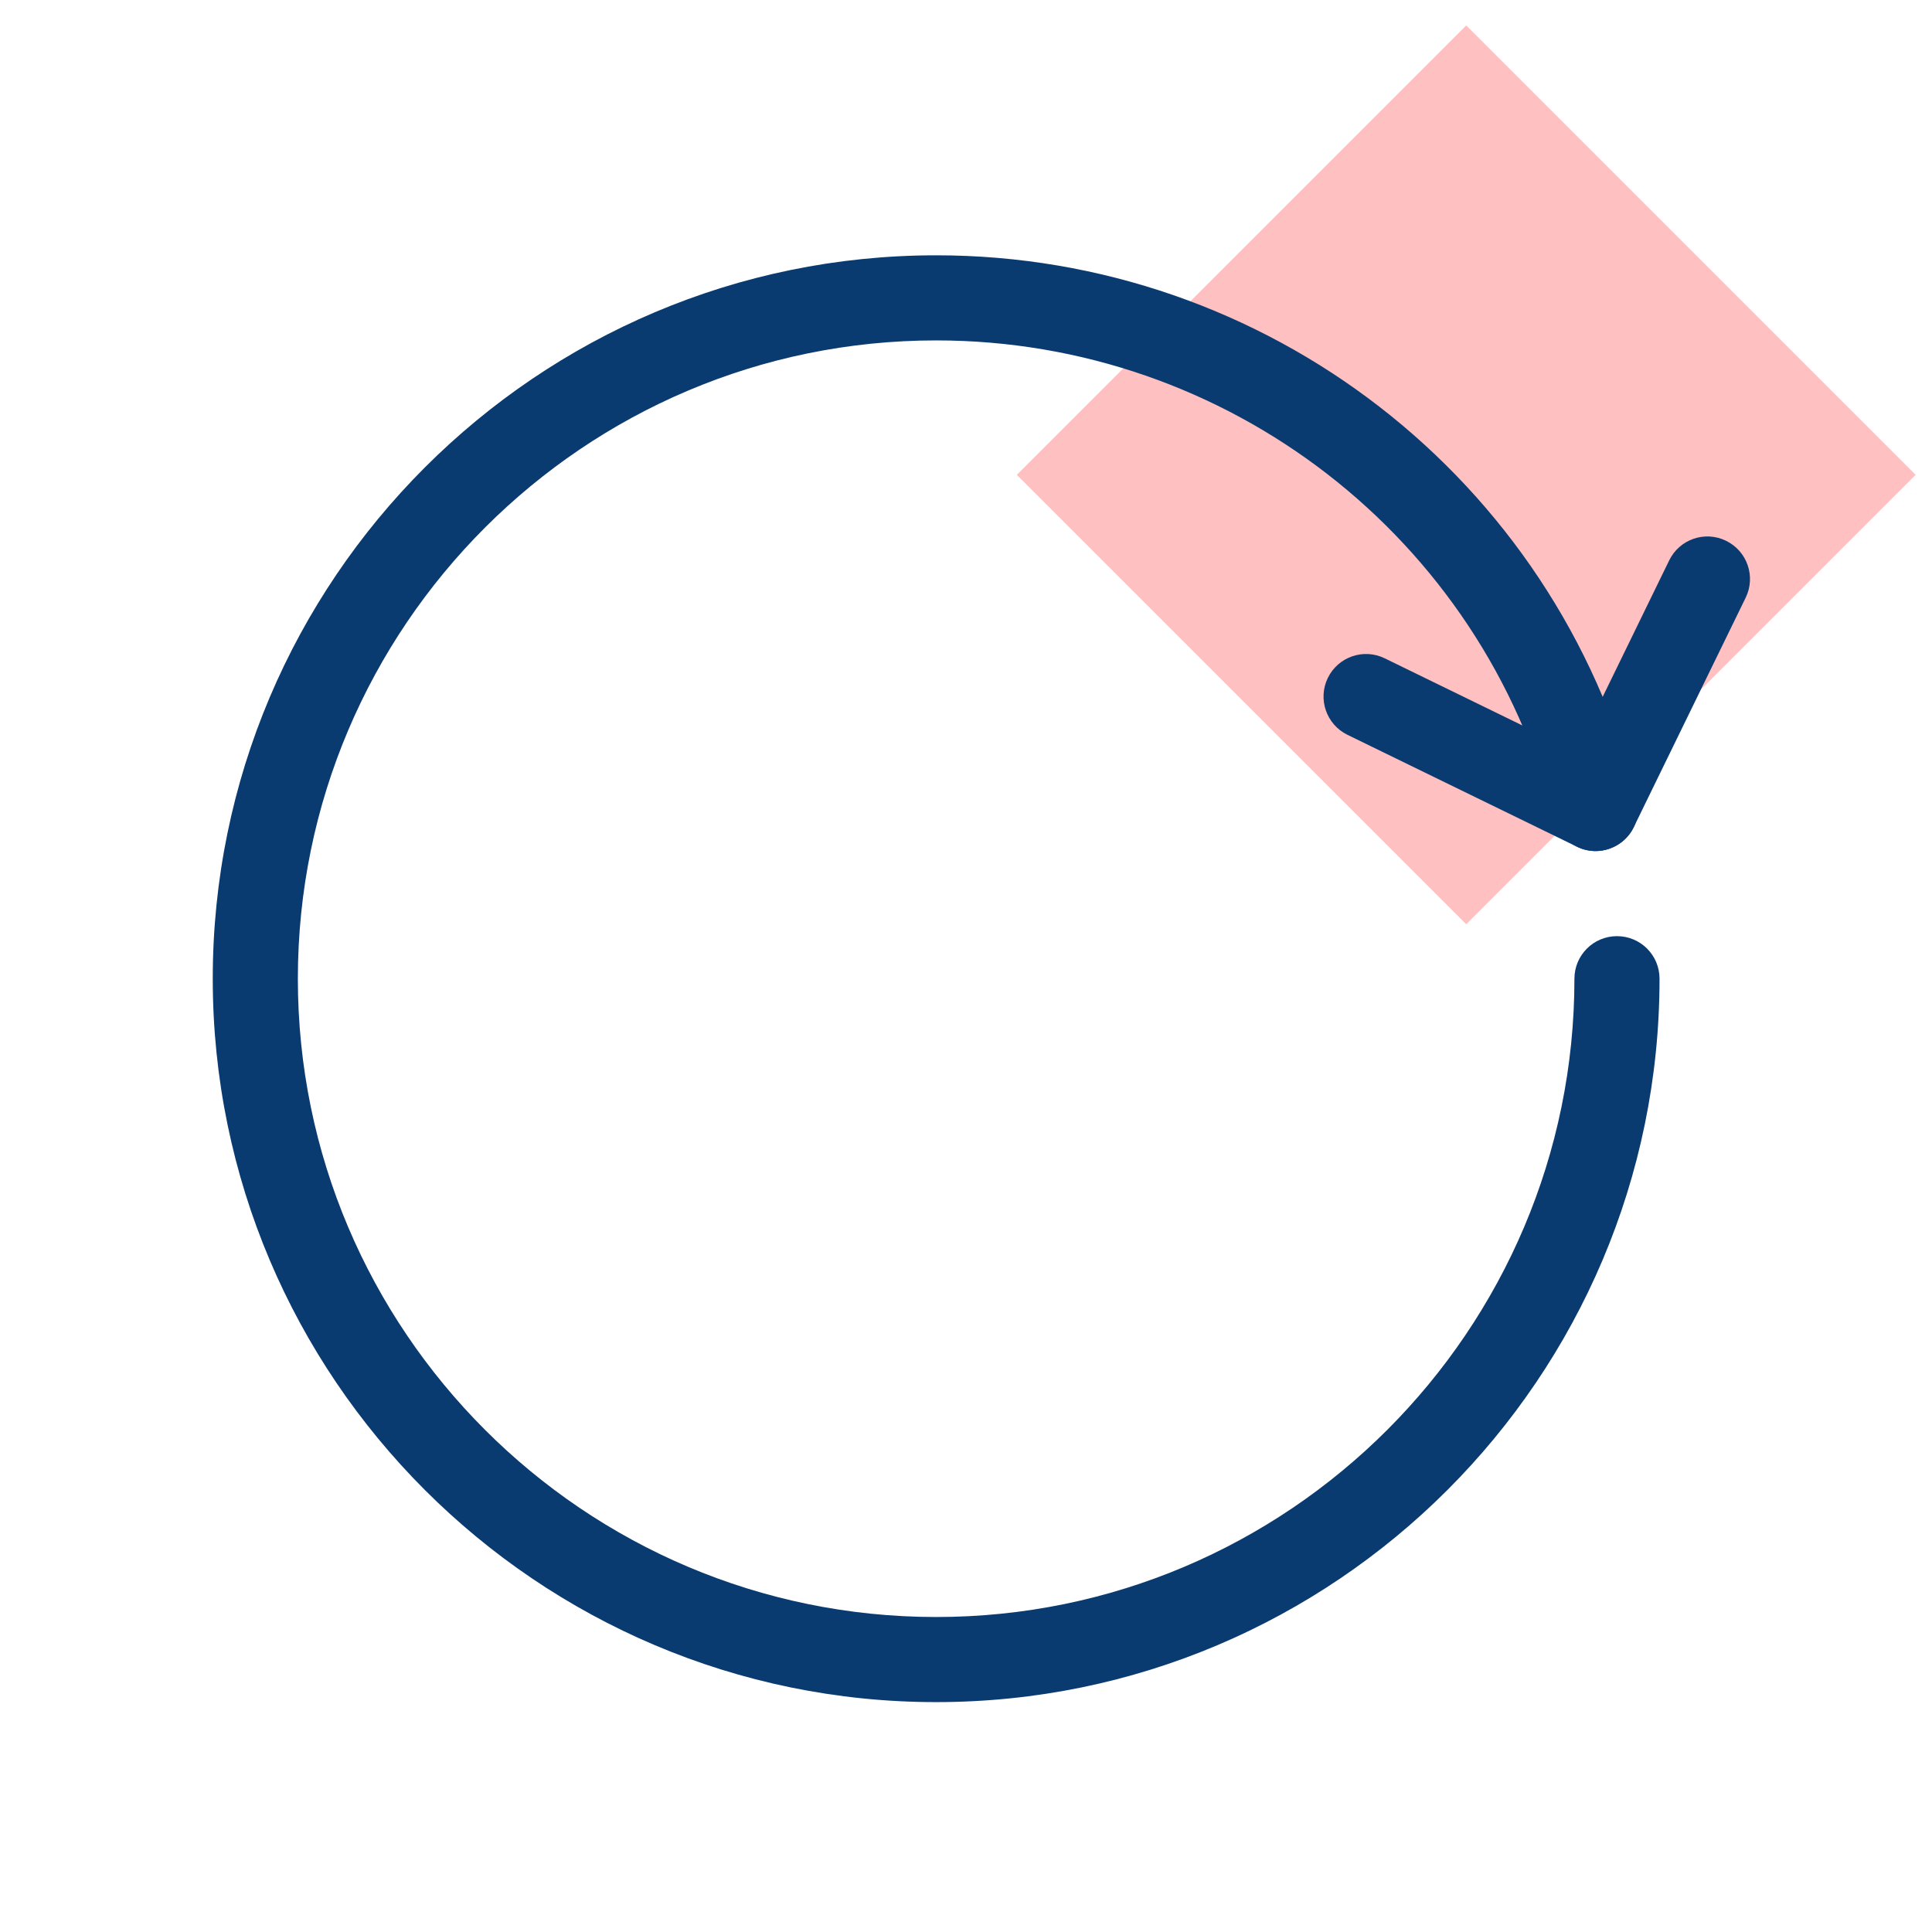
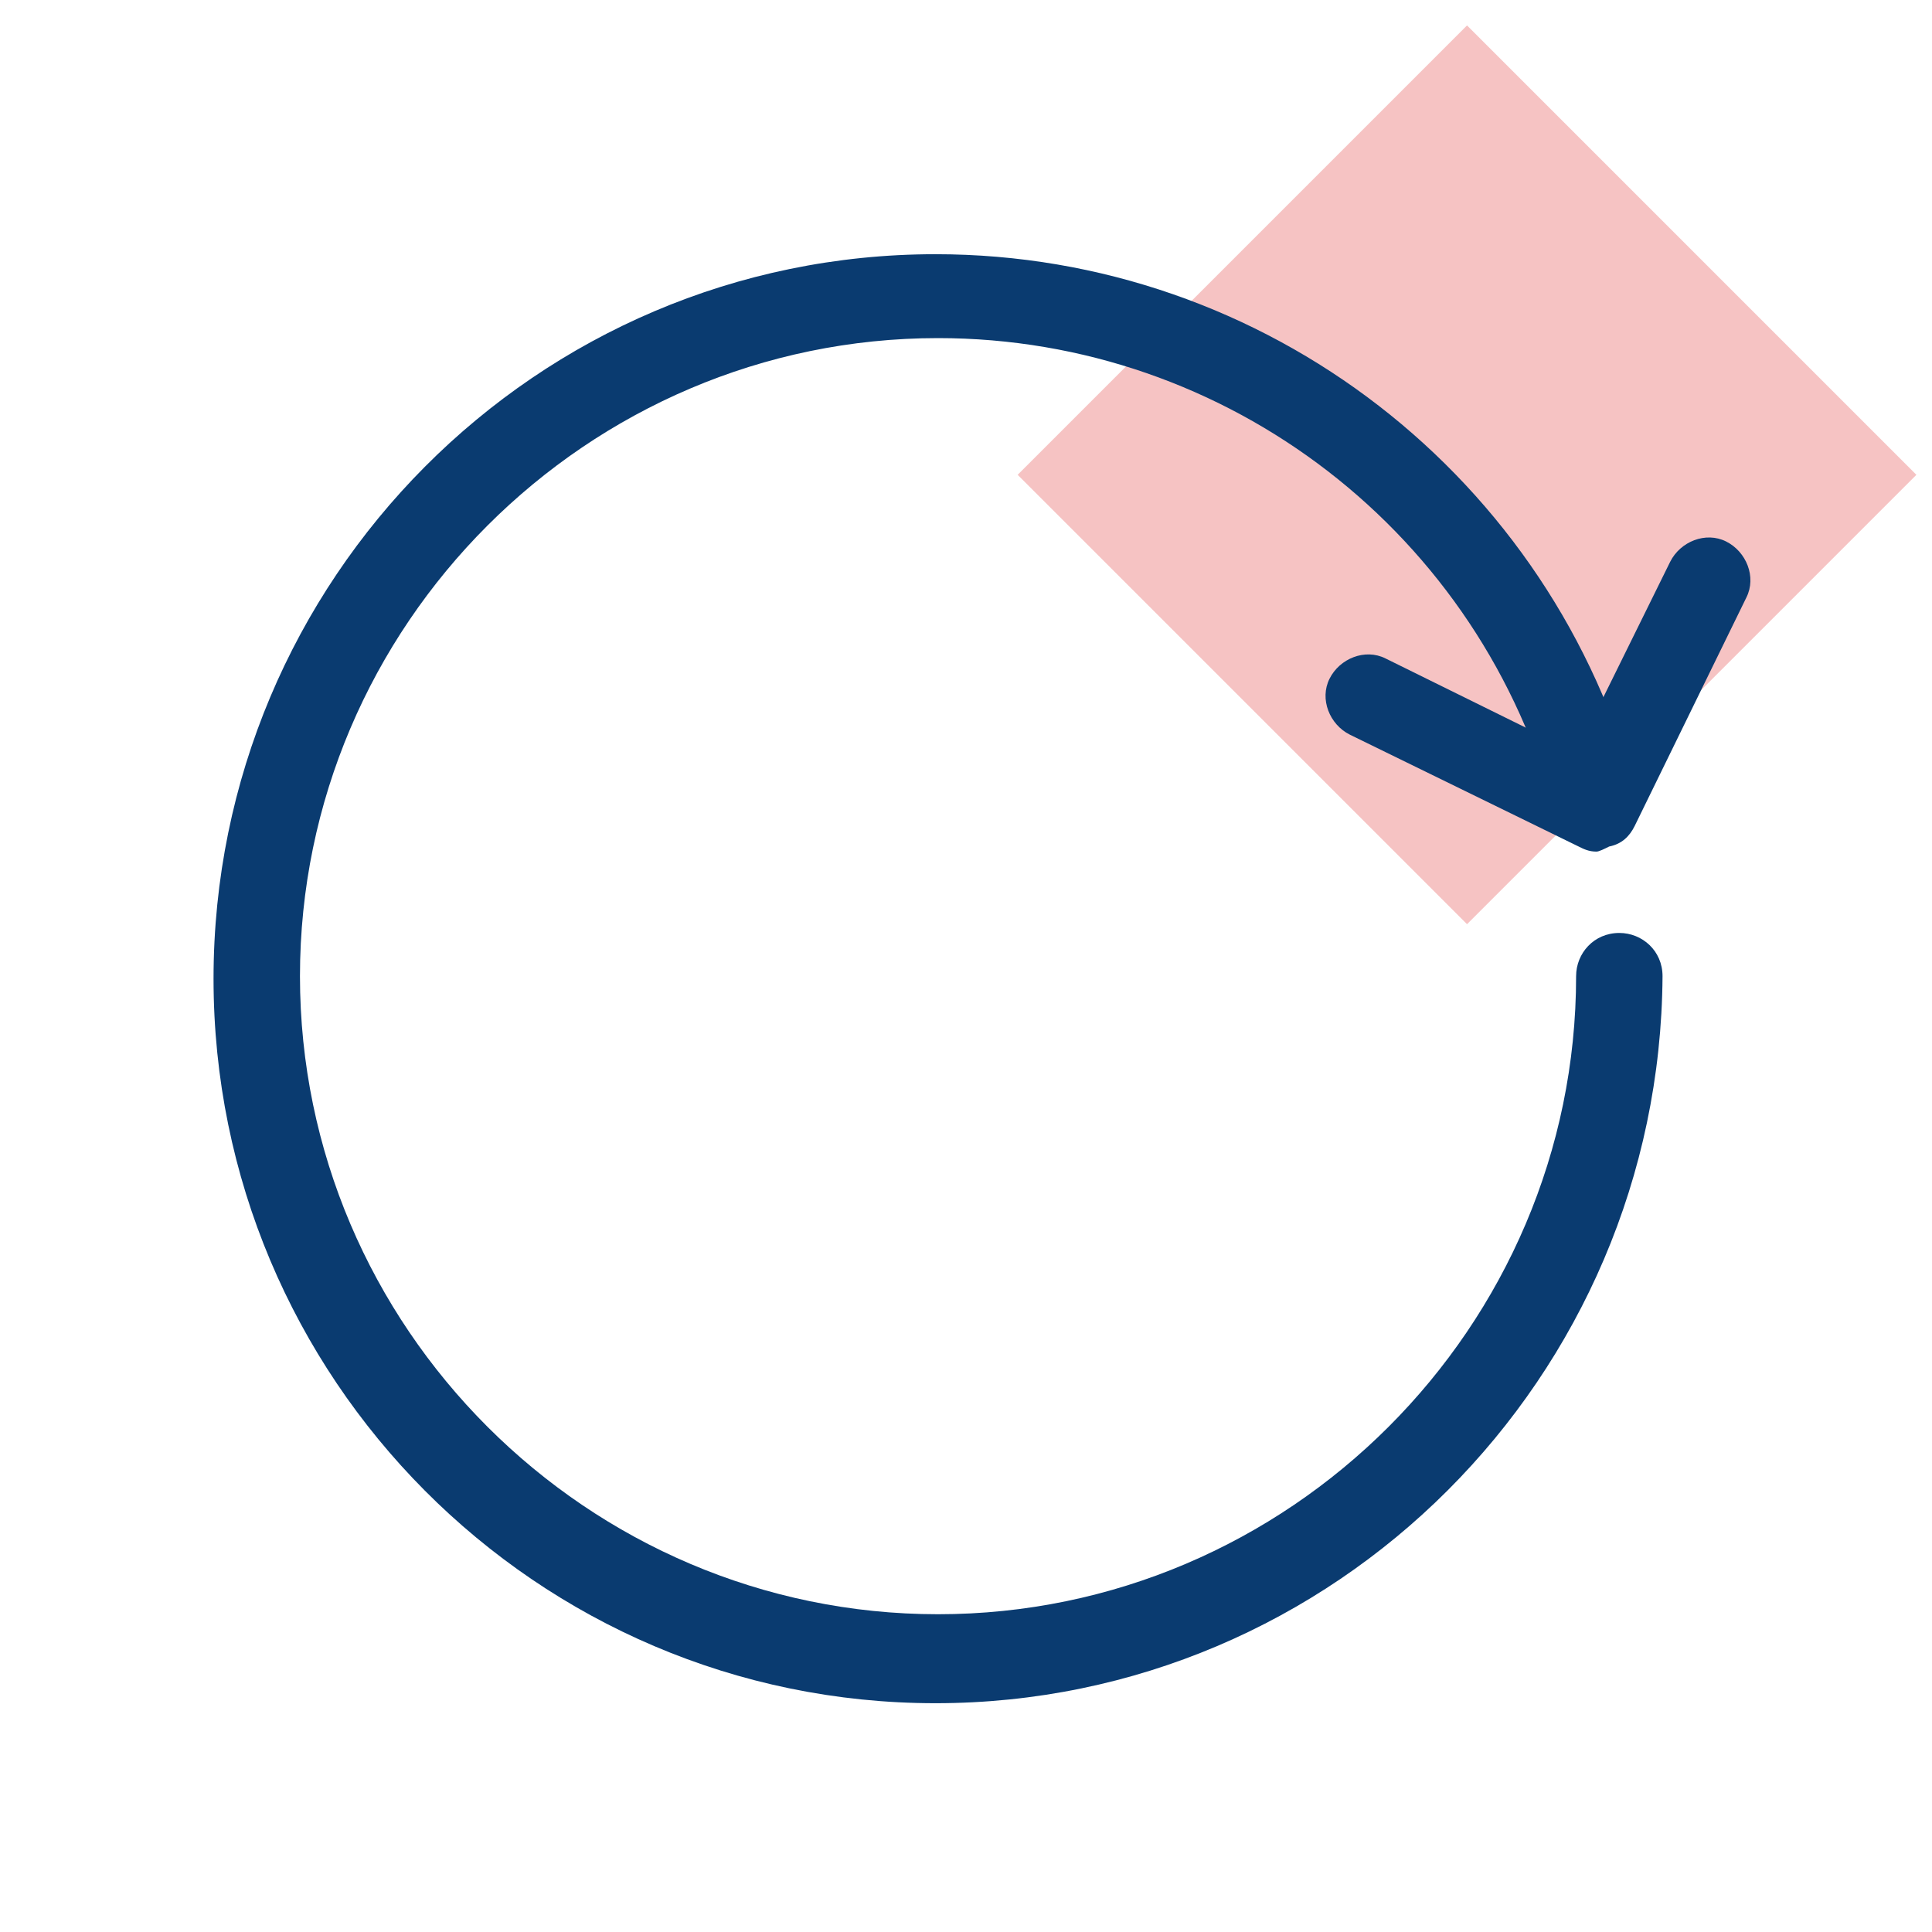
- <svg xmlns="http://www.w3.org/2000/svg" width="76" height="76" viewBox="0 0 76 76" fill="none">
-   <rect opacity="0.5" x="40" y="18.678" width="25" height="25" transform="rotate(-45 40 18.6777)" fill="#FD8282" />
-   <path fill-rule="evenodd" clip-rule="evenodd" d="M36.826 66.957C21.134 66.957 8.369 54.191 8.369 38.5C8.369 22.809 21.134 10.043 36.826 10.043C49.819 10.043 61.151 18.82 64.387 31.387C64.618 32.281 64.077 33.195 63.181 33.426C62.303 33.659 61.375 33.118 61.143 32.221C58.29 21.135 48.29 13.391 36.826 13.391C22.981 13.391 11.717 24.655 11.717 38.5C11.717 52.345 22.981 63.609 36.826 63.609C50.671 63.609 61.934 52.345 61.934 38.5C61.934 37.574 62.683 36.826 63.608 36.826C64.534 36.826 65.282 37.574 65.282 38.5C65.282 54.191 52.517 66.957 36.826 66.957Z" fill="#0A3B70" />
-   <path fill-rule="evenodd" clip-rule="evenodd" d="M62.765 33.478C62.514 33.478 62.261 33.421 62.032 33.307L53.004 28.905C52.174 28.498 51.829 27.497 52.234 26.667C52.638 25.838 53.639 25.489 54.472 25.897L61.995 29.566L65.662 22.044C66.067 21.213 67.067 20.865 67.9 21.274C68.731 21.679 69.077 22.681 68.67 23.512L64.268 32.538C64.074 32.938 63.729 33.242 63.309 33.386C63.133 33.448 62.947 33.478 62.765 33.478Z" fill="#0A3B70" />
+ <svg xmlns="http://www.w3.org/2000/svg" version="1.1" id="Layer_1" x="0px" y="0px" viewBox="0 0 76 76" style="enable-background:new 0 0 76 76;" xml:space="preserve">
+   <style type="text/css">
+ 	.st0{fill:#F6C3C3;enable-background:new    ;}
+ 	.st1{fill-rule:evenodd;clip-rule:evenodd;fill:#0A3B70;}
+ </style>
+   <rect x="45.2" y="6.2" transform="matrix(0.7071 -0.7071 0.7071 0.7071 3.6863 46.2548)" class="st0" width="25" height="25" />
+   <path class="st1" d="M36.8,67C21.1,67,8.4,54.2,8.4,38.5C8.4,22.8,21.1,10,36.8,10c13,0,24.3,8.8,27.6,21.3c0.2,0.9-0.3,1.8-1.2,2  c-0.9,0.2-1.8-0.3-2-1.2c-2.9-11.1-12.9-18.8-24.3-18.8c-13.8,0-25.1,11.3-25.1,25.1c0,13.8,11.3,25.1,25.1,25.1  c13.8,0,25.1-11.3,25.1-25.1c0-0.9,0.7-1.7,1.7-1.7c0.9,0,1.7,0.7,1.7,1.7C65.3,54.2,52.5,67,36.8,67z" />
+   <path class="st1" d="M62.8,33.5c-0.3,0-0.5-0.1-0.7-0.2l-9-4.4c-0.8-0.4-1.2-1.4-0.8-2.2c0.4-0.8,1.4-1.2,2.2-0.8l7.5,3.7l3.7-7.5  c0.4-0.8,1.4-1.2,2.2-0.8c0.8,0.4,1.2,1.4,0.8,2.2l-4.4,9c-0.2,0.4-0.5,0.7-1,0.8C63.1,33.4,62.9,33.5,62.8,33.5z" />
</svg>
